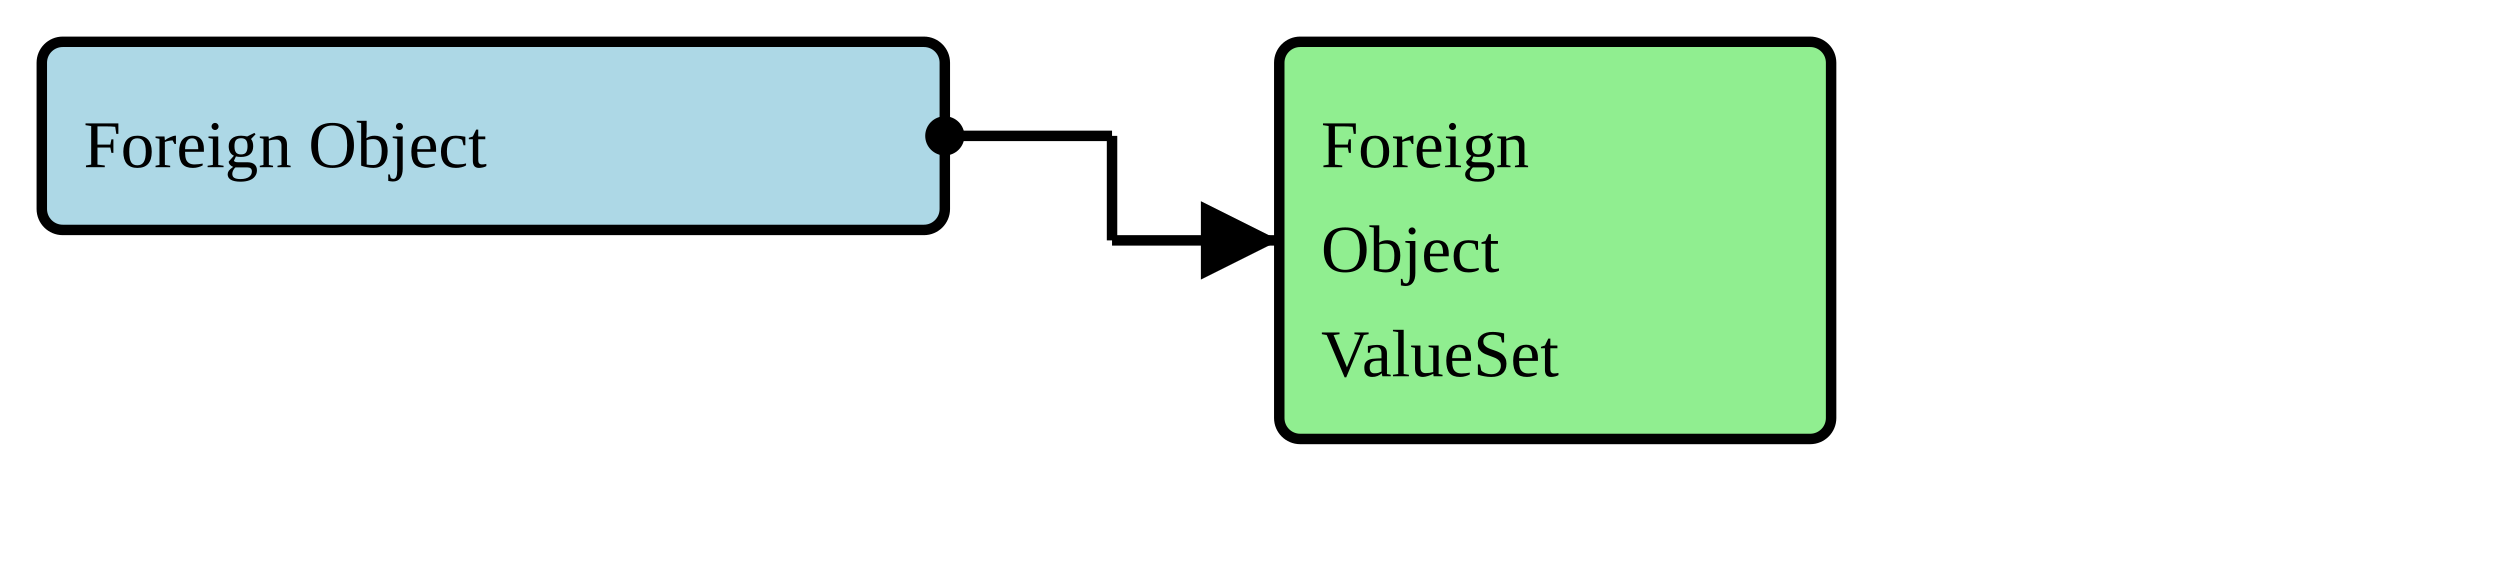
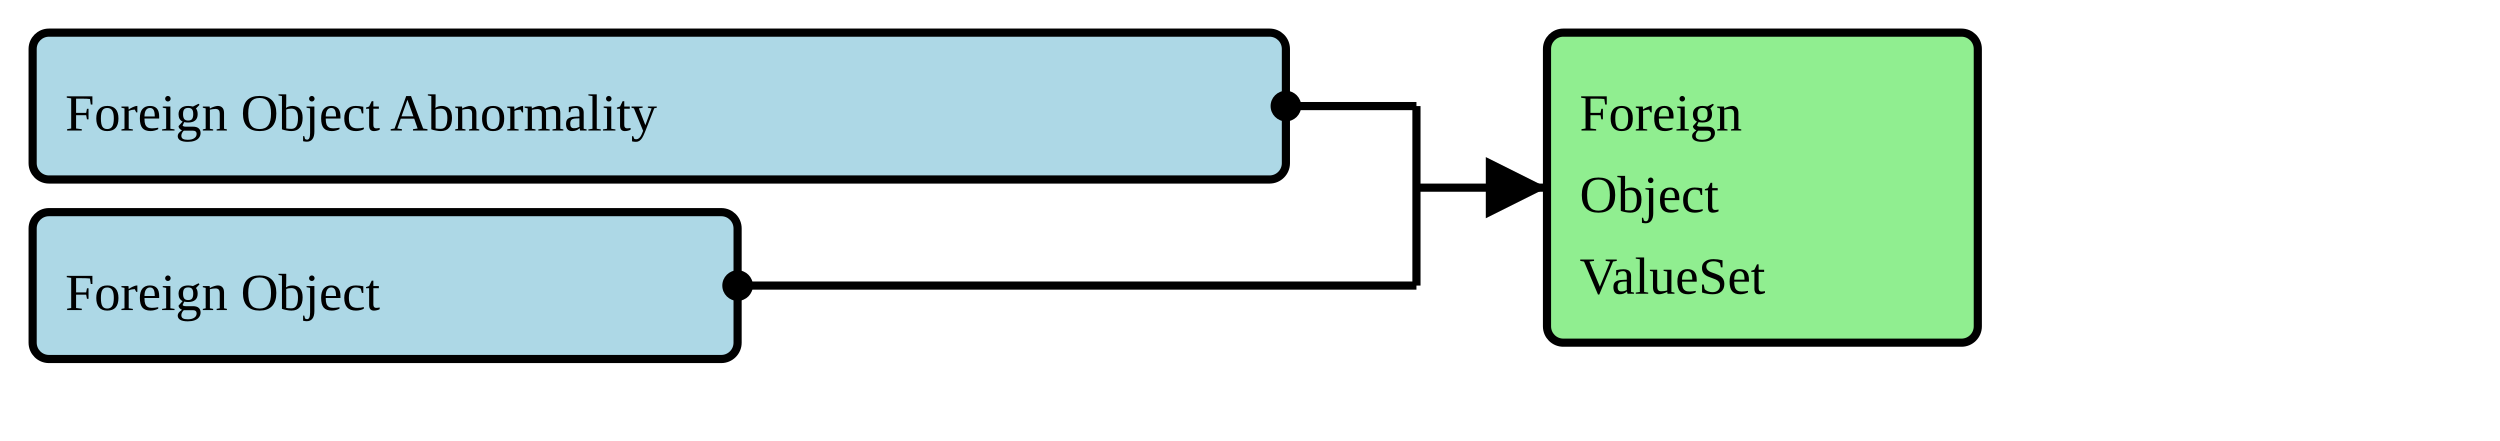
- <svg xmlns="http://www.w3.org/2000/svg" version="1.1" width="448.5" height="101.25">
+ <svg xmlns="http://www.w3.org/2000/svg" version="1.1" width="574.5" height="101.25">
  <defs>
    <marker id="arrowStart" markerWidth="3.75" markerHeight="3.75" markerUnits="px" refX="1.875" refY="1.875">
      <circle fill="Black" stroke-width="0" cx="1.875" cy="1.875" r="1.875" />
    </marker>
    <marker id="arrowEnd" markerWidth="7.5" markerHeight="7.5" markerUnits="px" refX="7.5" refY="3.75">
      <polygon fill="Black" stroke-width="0" points="0 0 7.5 3.75 0 7.5" />
    </marker>
  </defs>
  <g>
    <g>
-       <rect fill="LightBlue" stroke="Black" stroke-width="1.875" x="7.5" y="7.5" width="162" height="33.75" rx="3.75" ry="3.75" />
-       <a href="./StructureDefinition-CommonForeignObject.html" target="_blank">
-         <text x="15" y="30">Foreign Object</text>
+       <rect fill="LightBlue" stroke="Black" stroke-width="1.875" x="7.5" y="7.5" width="288" height="33.75" rx="3.75" ry="3.75" />
+       <a href="./StructureDefinition-CommonAbnormalityForeignObject.html" target="_blank">
+         <text x="15" y="30">Foreign Object Abnormality</text>
      </a>
    </g>
-     <line stroke="Black" stroke-width="1.875" marker-end="url(#arrowEnd)" x1="199.5" y1="43.125" x2="229.5" y2="43.125" />
-     <line stroke="Black" stroke-width="1.875" marker-start="url(#arrowStart)" x1="169.5" y1="24.375" x2="199.5" y2="24.375" />
-     <line stroke="Black" stroke-width="1.875" x1="199.5" y1="24.375" x2="199.5" y2="43.125" />
+     <g>
+       <rect fill="LightBlue" stroke="Black" stroke-width="1.875" x="7.5" y="48.75" width="162" height="33.75" rx="3.75" ry="3.75" />
+       <a href="./StructureDefinition-CommonForeignObject.html" target="_blank">
+         <text x="15" y="71.25">Foreign Object</text>
+       </a>
+     </g>
+     <line stroke="Black" stroke-width="1.875" marker-end="url(#arrowEnd)" x1="325.5" y1="43.125" x2="355.5" y2="43.125" />
+     <line stroke="Black" stroke-width="1.875" marker-start="url(#arrowStart)" x1="295.5" y1="24.375" x2="325.5" y2="24.375" />
+     <line stroke="Black" stroke-width="1.875" marker-start="url(#arrowStart)" x1="169.5" y1="65.625" x2="325.5" y2="65.625" />
+     <line stroke="Black" stroke-width="1.875" x1="325.5" y1="24.375" x2="325.5" y2="65.625" />
  </g>
  <g>
    <g>
-       <rect fill="LightGreen" stroke="Black" stroke-width="1.875" x="229.5" y="7.5" width="99" height="71.25" rx="3.75" ry="3.75" />
-       <text x="237" y="30">Foreign</text>
-       <text x="237" y="48.75">Object</text>
-       <text x="237" y="67.5">ValueSet</text>
+       <rect fill="LightGreen" stroke="Black" stroke-width="1.875" x="355.5" y="7.5" width="99" height="71.25" rx="3.75" ry="3.75" />
+       <text x="363" y="30">Foreign</text>
+       <text x="363" y="48.75">Object</text>
+       <text x="363" y="67.5">ValueSet</text>
    </g>
  </g>
  <g />
</svg>
